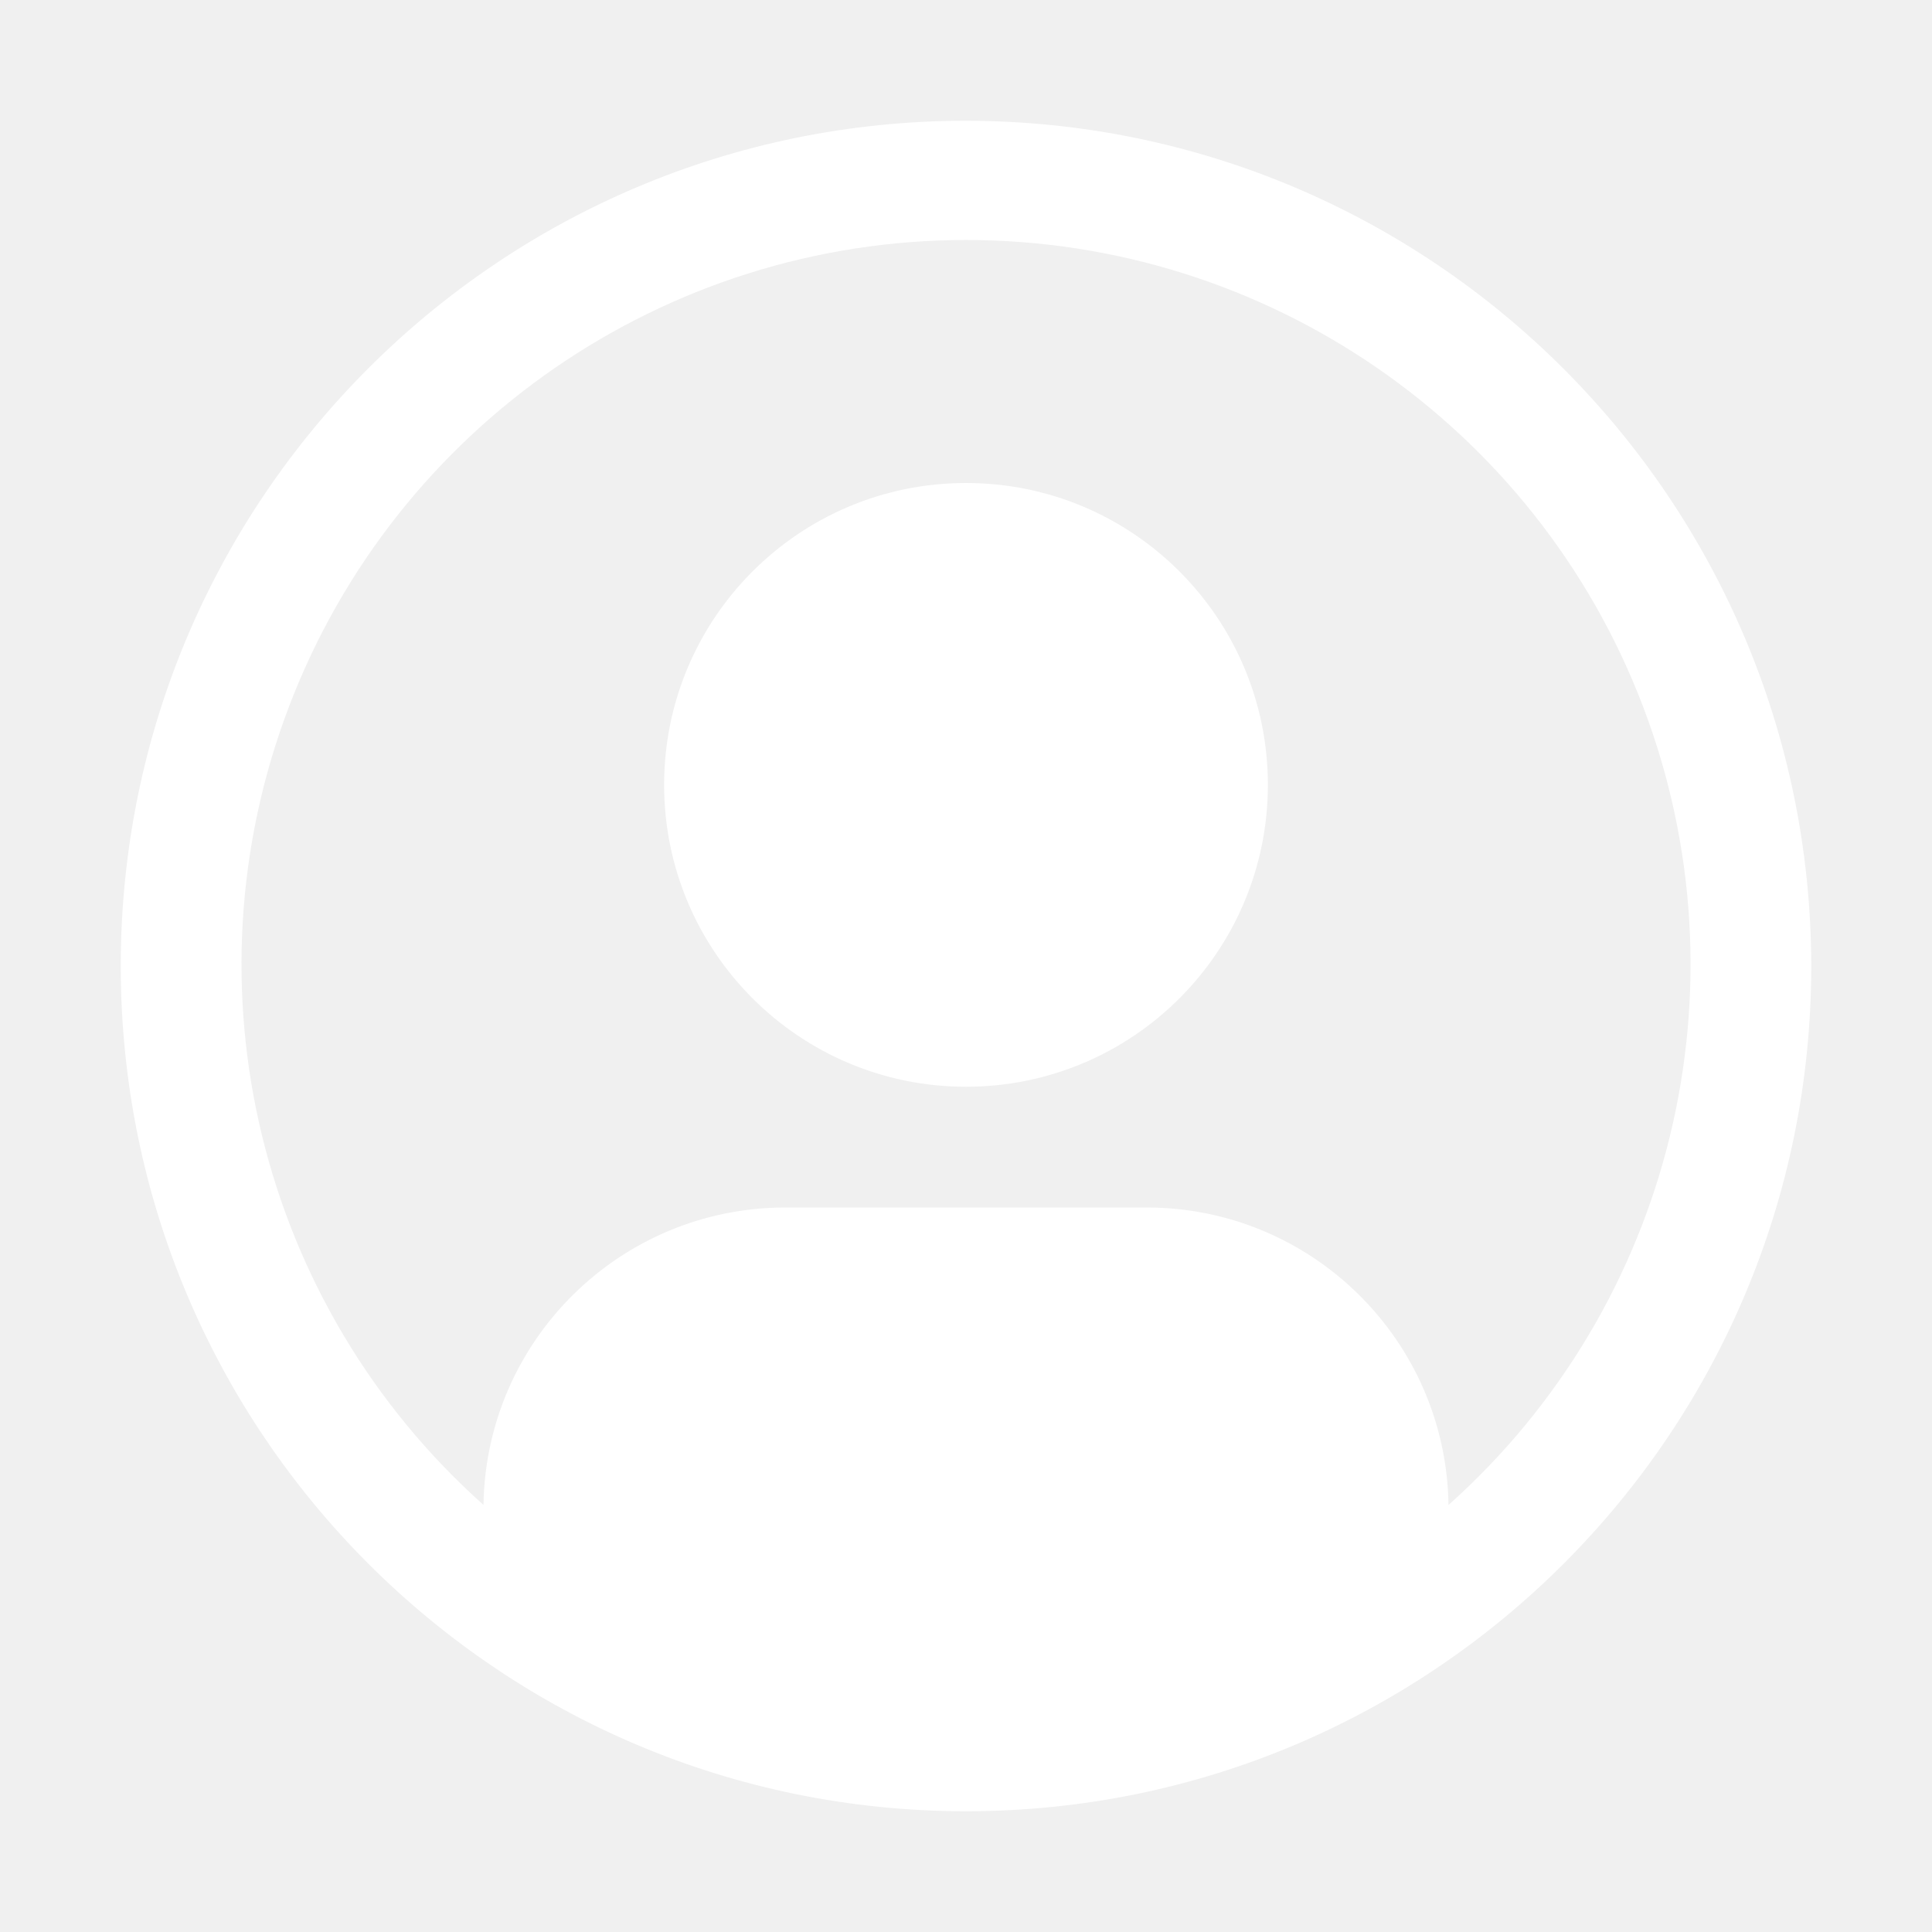
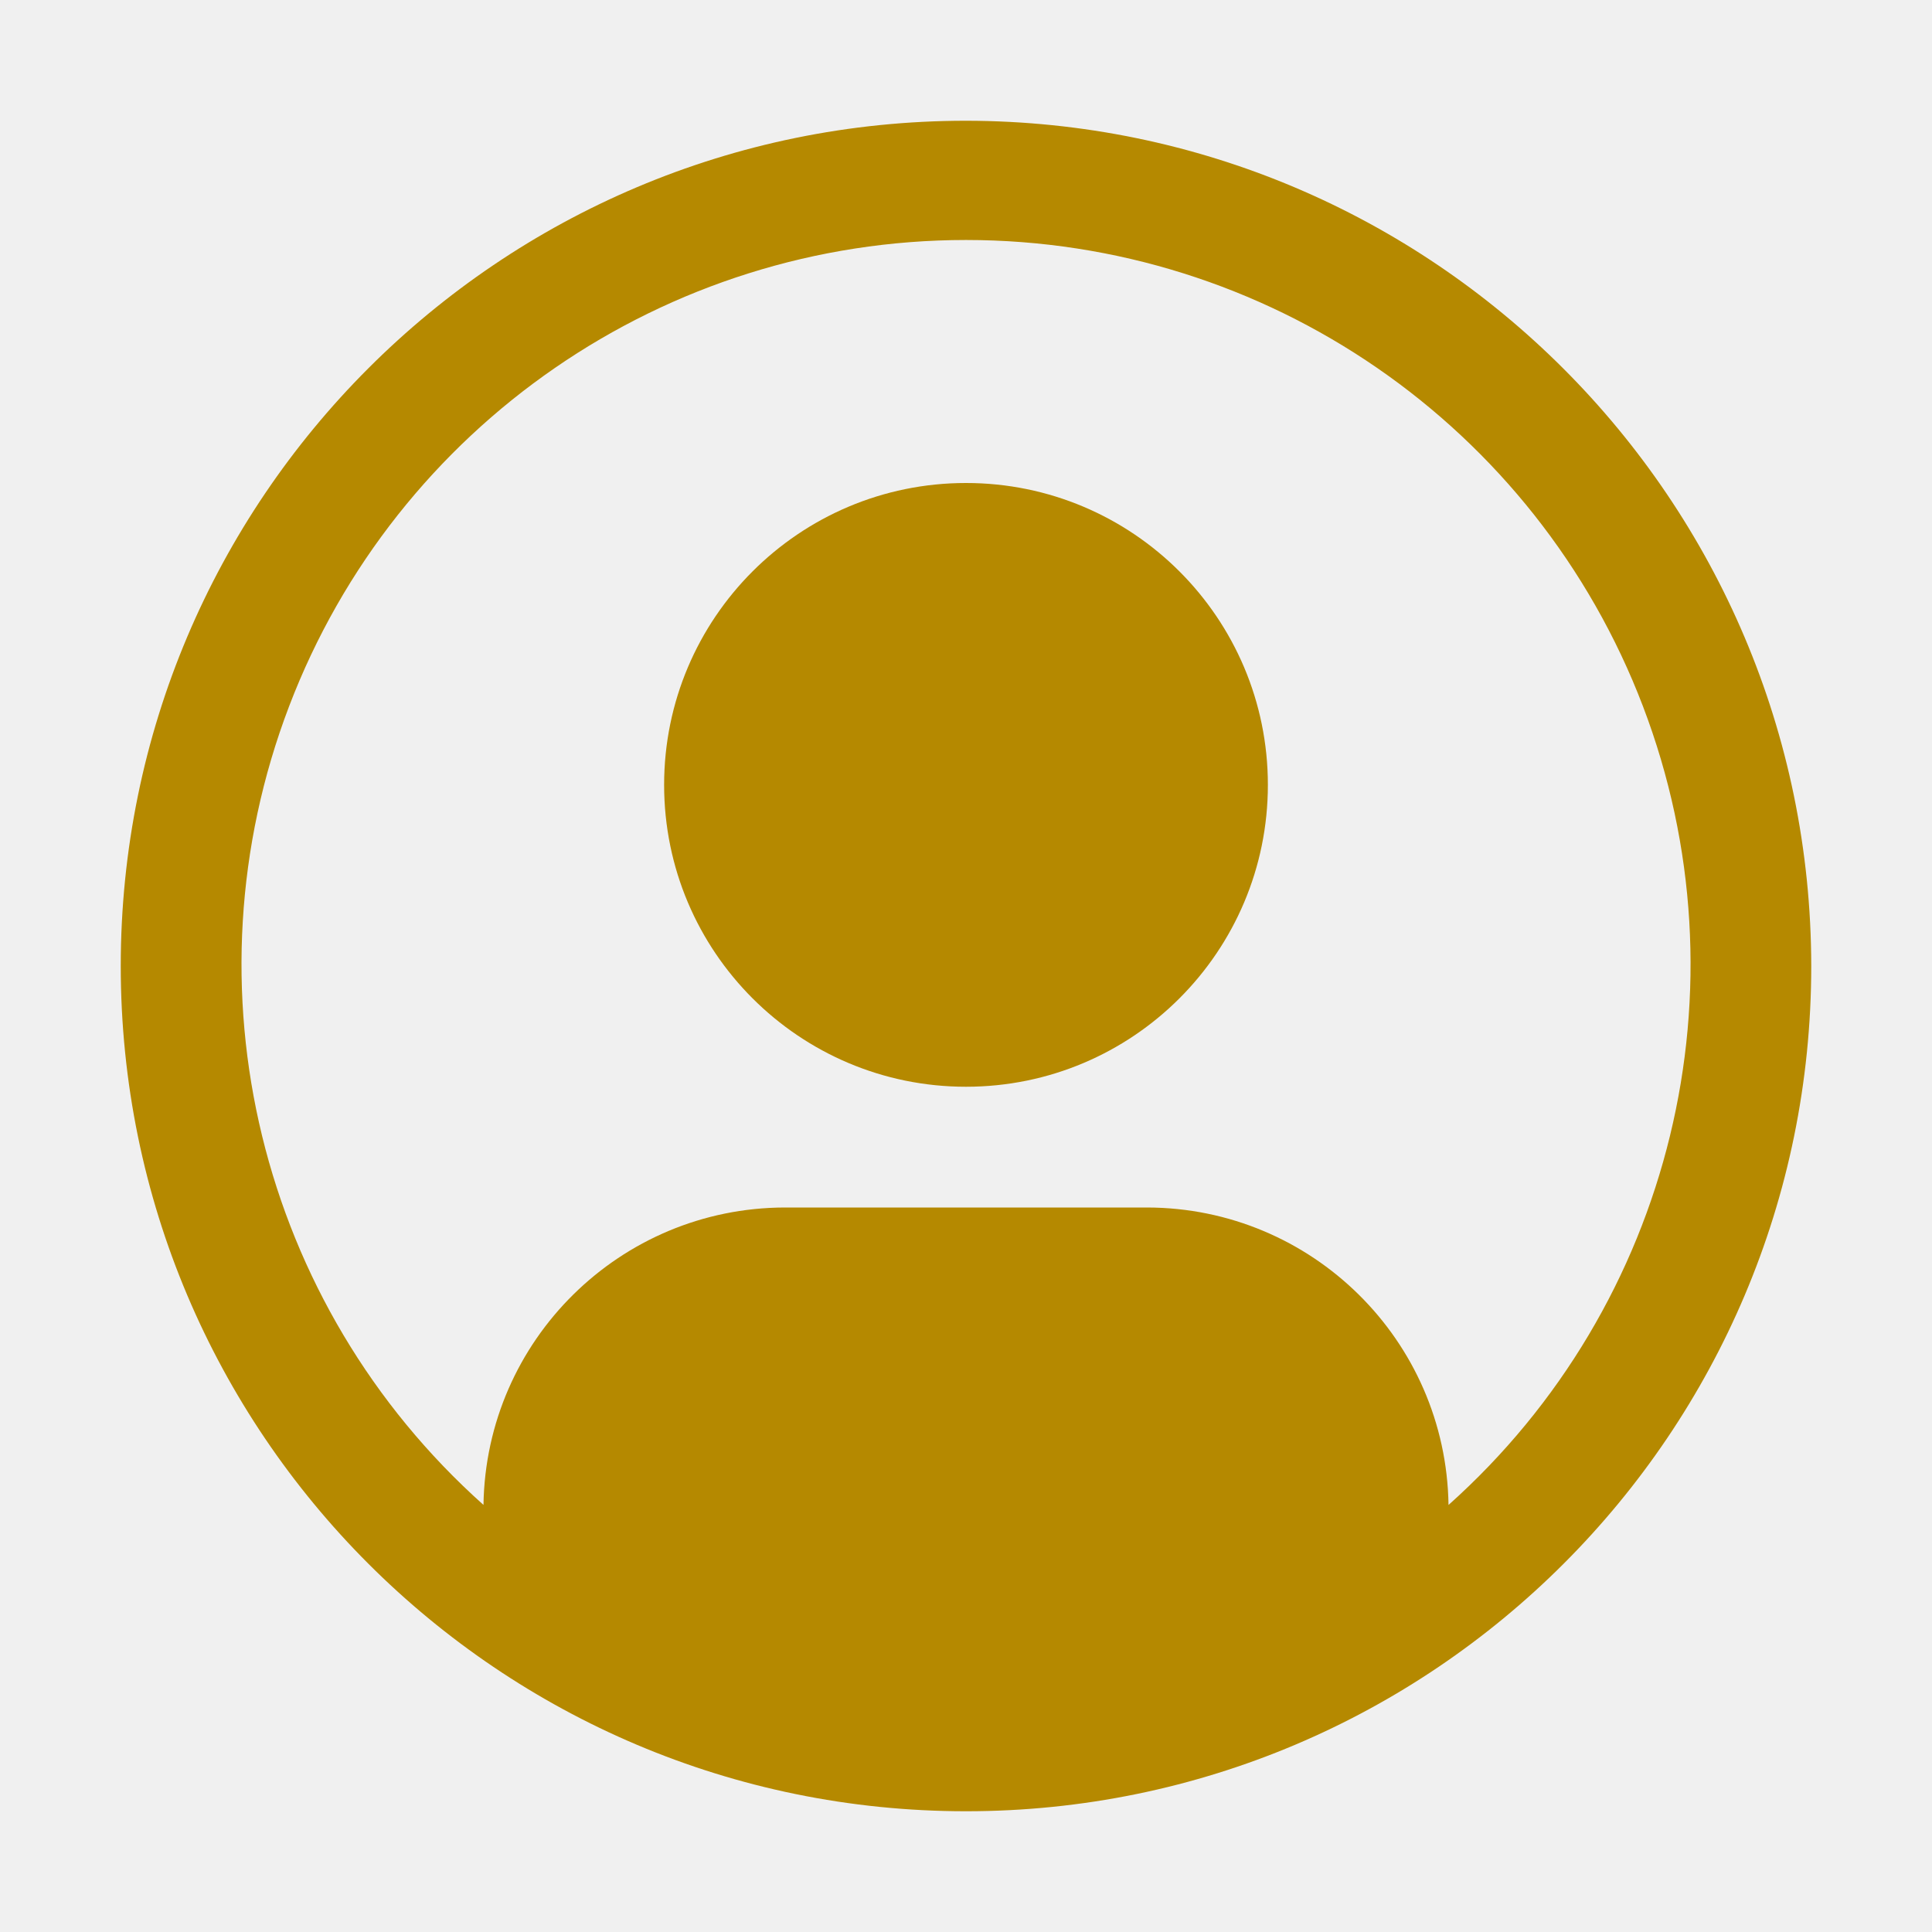
<svg xmlns="http://www.w3.org/2000/svg" aria-hidden="true" role="img" class="iconify iconify--carbon" preserveAspectRatio="xMidYMid meet" viewBox="0 0 32 32">
-   <path fill="#fff" d="M16 8a5 5 0 1 0 5 5a5 5 0 0 0-5-5Z" />
-   <path fill="#fff" d="M16 2a14 14 0 1 0 14 14A14.016 14.016 0 0 0 16 2Zm7.992 22.926A5.002 5.002 0 0 0 19 20h-6a5.002 5.002 0 0 0-4.992 4.926a12 12 0 1 1 15.985 0Z" />
+   <path fill="#b58900" d="M16 8a5 5 0 1 0 5 5a5 5 0 0 0-5-5Z" />
+   <path fill="#b58900" d="M16 2a14 14 0 1 0 14 14A14.016 14.016 0 0 0 16 2Zm7.992 22.926A5.002 5.002 0 0 0 19 20h-6a5.002 5.002 0 0 0-4.992 4.926a12 12 0 1 1 15.985 0Z" />
</svg>
